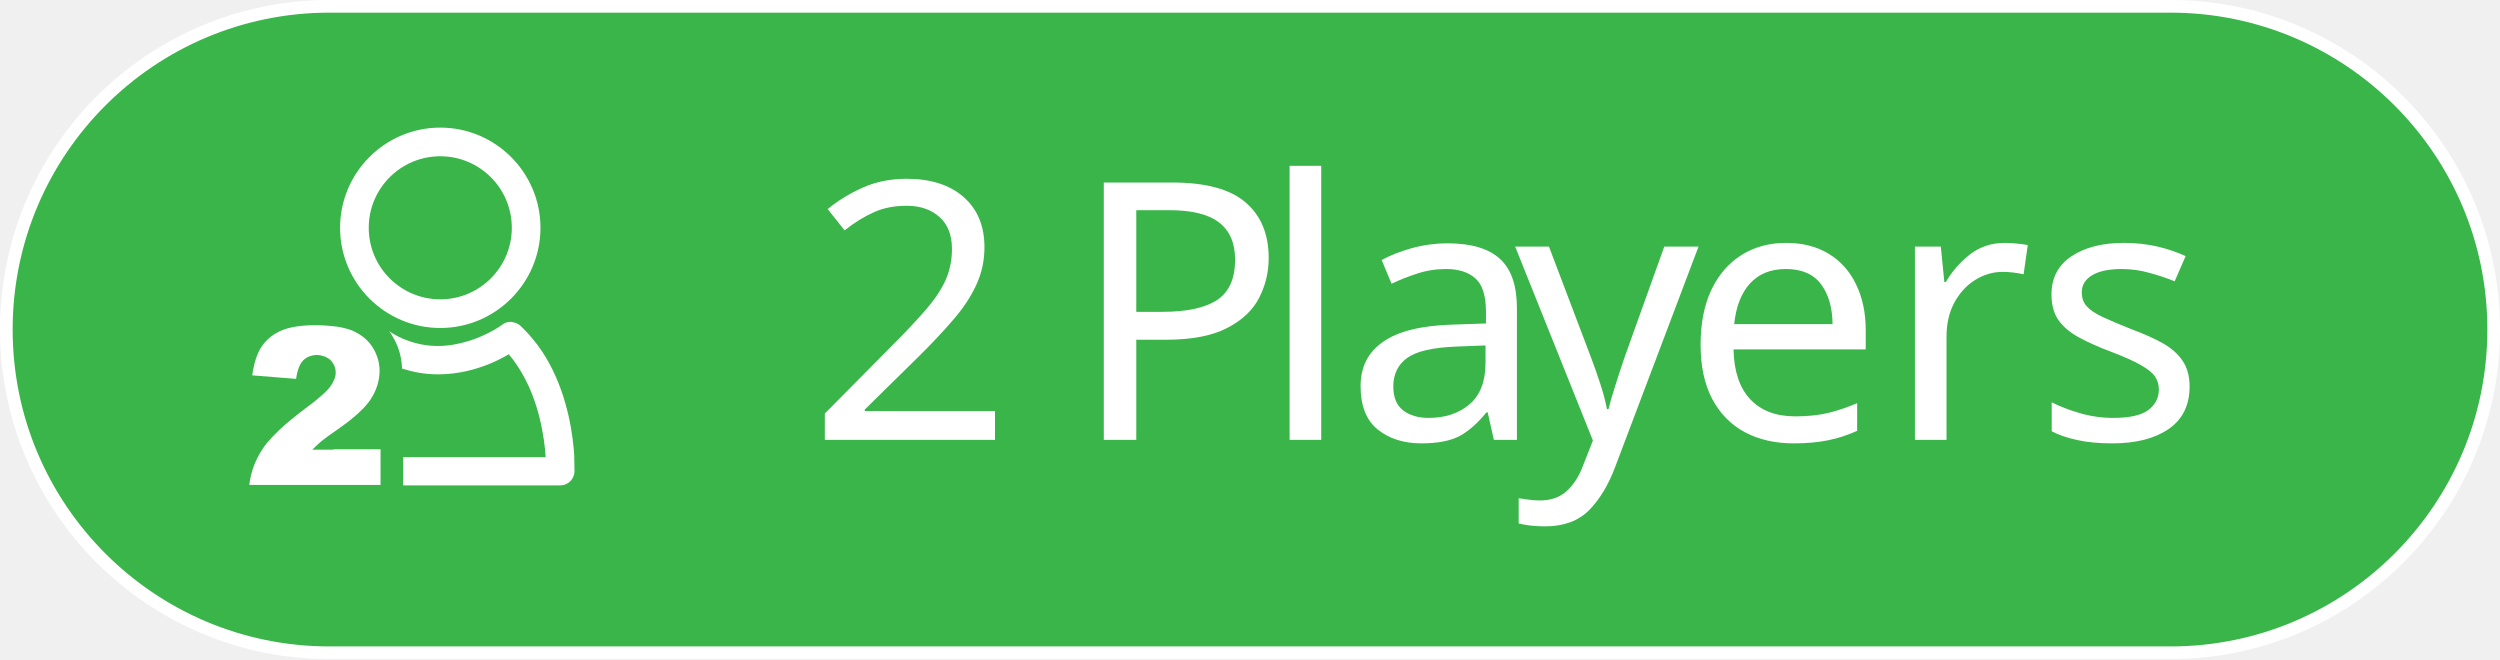
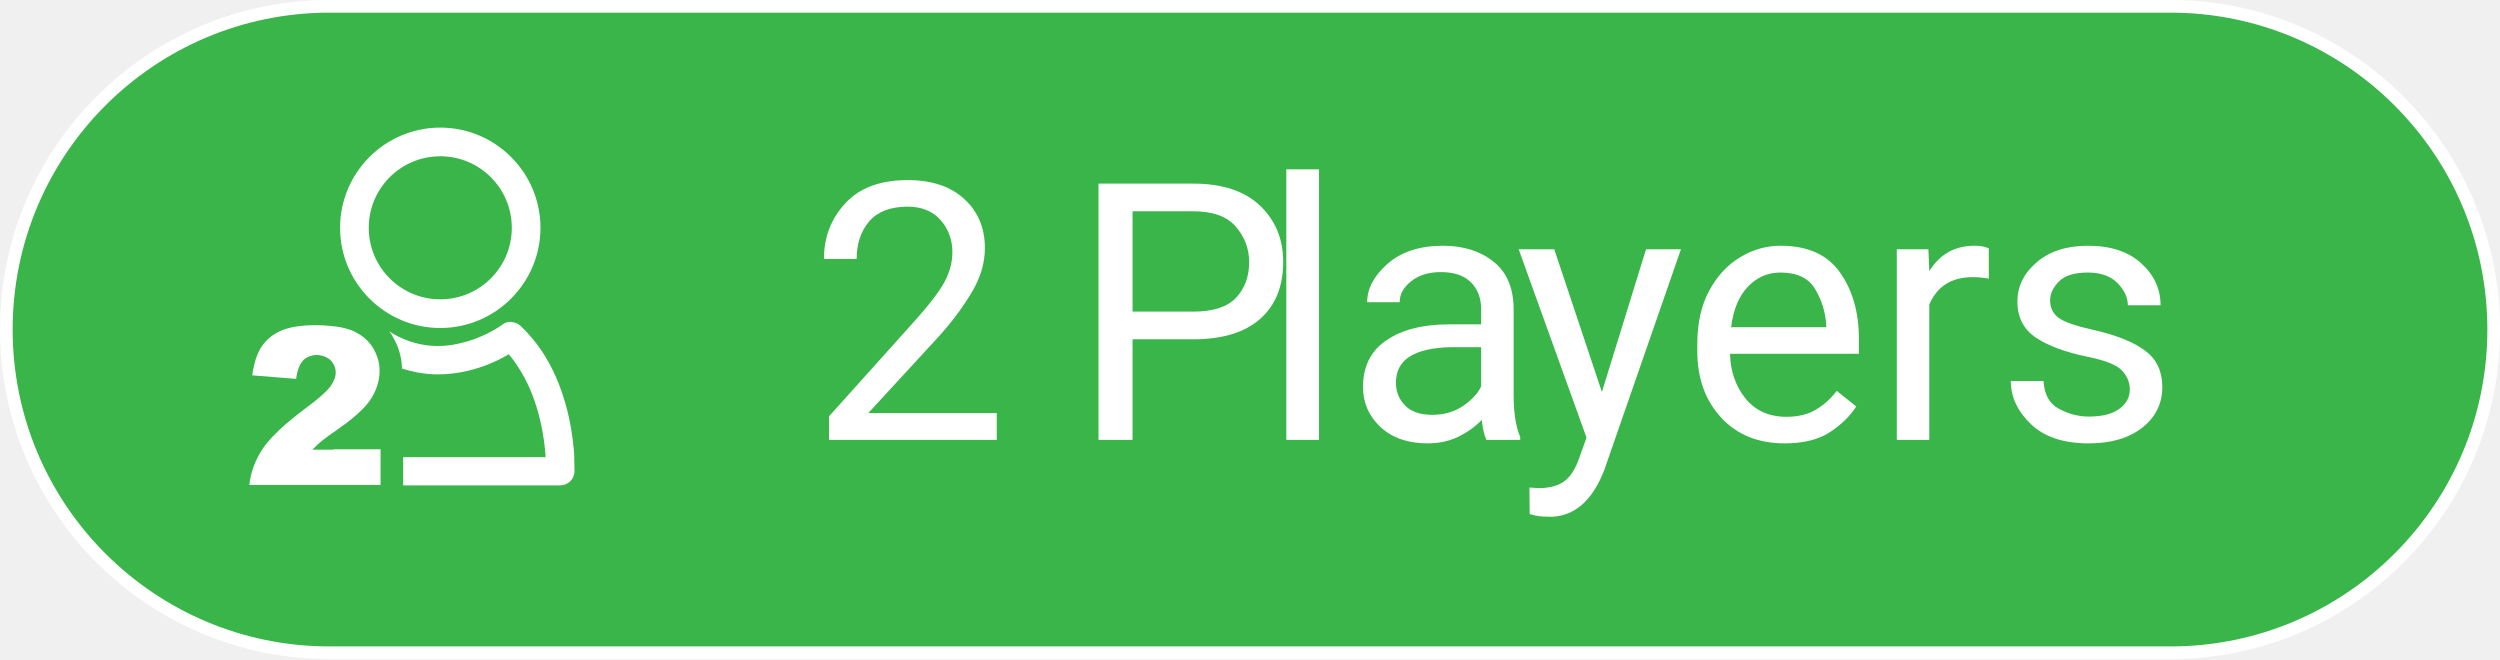
<svg xmlns="http://www.w3.org/2000/svg" id="Layer_2" data-name="Layer 2" width="177.9" height="46.9" viewBox="0 0 177.9 46.9">
  <g id="Capa_1" data-name="Capa 1">
    <g>
      <g>
        <rect x=".45" y=".45" width="177" height="46" rx="23" ry="23" fill="#39B54A" stroke="#fff" stroke-miterlimit="10" stroke-width=".9" />
-         <text transform="translate(57.46 31.3)" fill="#fff" font-family="MyriadPro-Regular, 'Myriad Pro'" font-size="25.65">
+         <text transform="translate(57.46 31.3)" fill="#fff" font-family="Roboto-Regular, Roboto" font-size="25.65">
          <tspan x="0" y="0">2 </tspan>
          <tspan x="18.6" y="0" letter-spacing="0em">P</tspan>
          <tspan x="32.12" y="0">l</tspan>
          <tspan x="38.17" y="0" letter-spacing="0em">a</tspan>
          <tspan x="50.33" y="0" letter-spacing="0em">y</tspan>
          <tspan x="62.15" y="0">ers</tspan>
        </text>
      </g>
      <g>
        <path d="M40.87,32.53c-.08-1.46-.43-4.2-1.8-6.7-.33-.6-.71-1.18-1.17-1.72-.27-.33-.56-.64-.88-.94-.16-.15-.37-.22-.58-.25-.03,0-.07-.02-.1-.02-.22,0-.43,.07-.61,.21-.02,.02-1,.74-2.45,1.18,0,0-.02,0-.02,0-.63,.19-1.33,.33-2.1,.33-.71,0-1.45-.12-2.22-.41-.03,0-.05-.02-.08-.03-.39-.15-.78-.35-1.17-.61,.05,.06,.1,.12,.14,.18,.03,.04,.05,.09,.07,.13,.19,.31,.35,.63,.46,.96,.15,.44,.24,.91,.25,1.39,.36,.11,.71,.2,1.06,.27,.5,.09,1,.14,1.49,.14,.73,0,1.42-.09,2.08-.24,1.16-.27,2.18-.72,2.96-1.19,.34,.39,.62,.81,.88,1.24,1.3,2.16,1.66,4.71,1.75,6.08h-10.14v2.01s0,0,0,0h11.18c.54,0,.99-.43,1.01-.98,0-.06,0-.45-.02-1.04Z" fill="#fff" />
        <path d="M23.74,32h-1.52c.29-.28,.53-.51,.75-.68,.18-.15,.52-.4,1.01-.73,.08-.06,.16-.11,.25-.18,.28-.2,.54-.39,.77-.58,.65-.52,1.12-1.01,1.41-1.47,.39-.61,.59-1.26,.6-1.93,0,0,0-.02,0-.03,0-.35-.05-.67-.16-.98-.09-.27-.21-.52-.37-.76-.3-.45-.71-.79-1.21-1.04-.08-.04-.15-.08-.23-.11-.18-.07-.39-.13-.61-.18-.28-.07-.59-.11-.94-.14-.31-.03-.65-.05-1.02-.05-1.05,0-1.87,.13-2.47,.39-.59,.26-1.05,.64-1.38,1.13-.33,.49-.55,1.18-.67,2.05l3.12,.25c.09-.63,.26-1.07,.51-1.32,.13-.13,.29-.23,.46-.29,.15-.05,.32-.09,.51-.09,.15,0,.29,.03,.43,.07,.2,.06,.38,.15,.53,.29,.06,.06,.11,.11,.15,.18,.15,.2,.23,.44,.23,.7,0,.32-.13,.65-.38,1-.18,.25-.55,.6-1.07,1.02-.2,.16-.43,.34-.68,.52-.16,.12-.28,.22-.43,.33-.37,.29-.71,.57-1.02,.83-.71,.63-1.26,1.2-1.6,1.71-.54,.81-.87,1.68-.97,2.6h9.34v-2.54h-3.35Z" fill="#fff" />
        <path d="M31.33,23.34c3.93,0,7.13-3.2,7.13-7.13s-3.2-7.13-7.13-7.13-7.13,3.2-7.13,7.13,3.2,7.13,7.13,7.13Zm0-12.22c2.81,0,5.09,2.28,5.09,5.09s-2.28,5.09-5.09,5.09-5.09-2.28-5.09-5.09,2.28-5.09,5.09-5.09Z" fill="#fff" />
      </g>
    </g>
  </g>
</svg>
